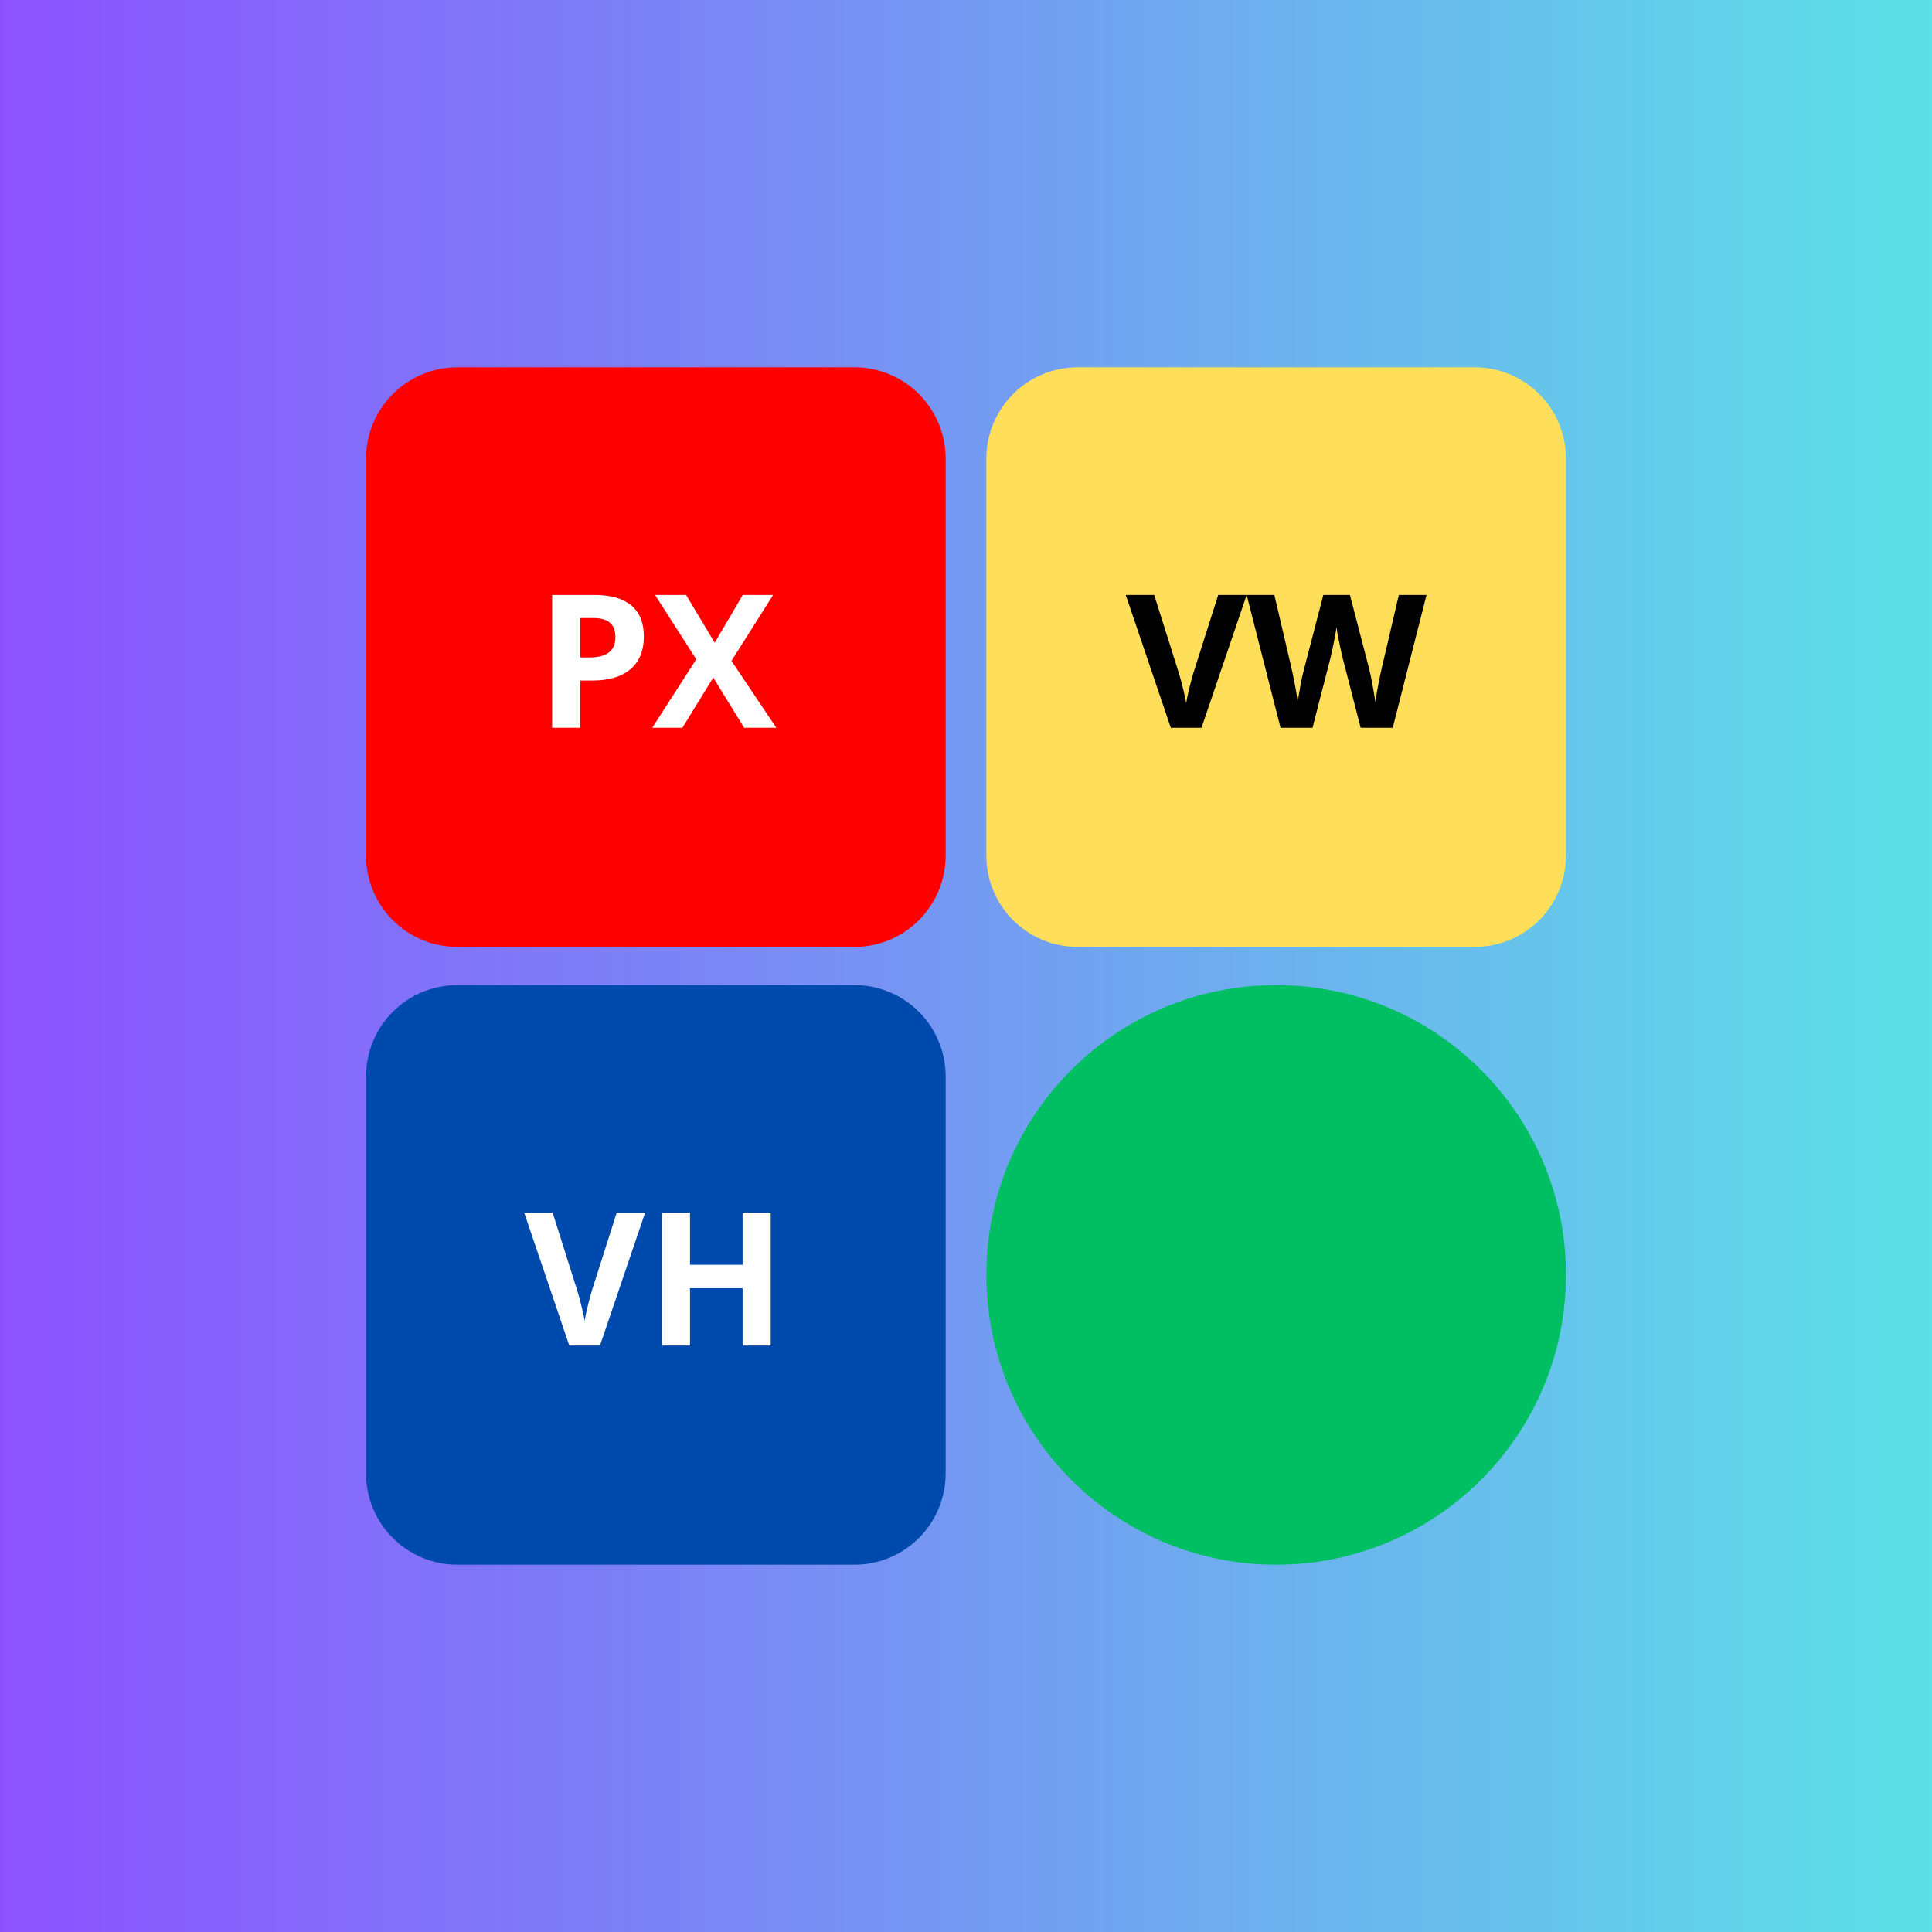
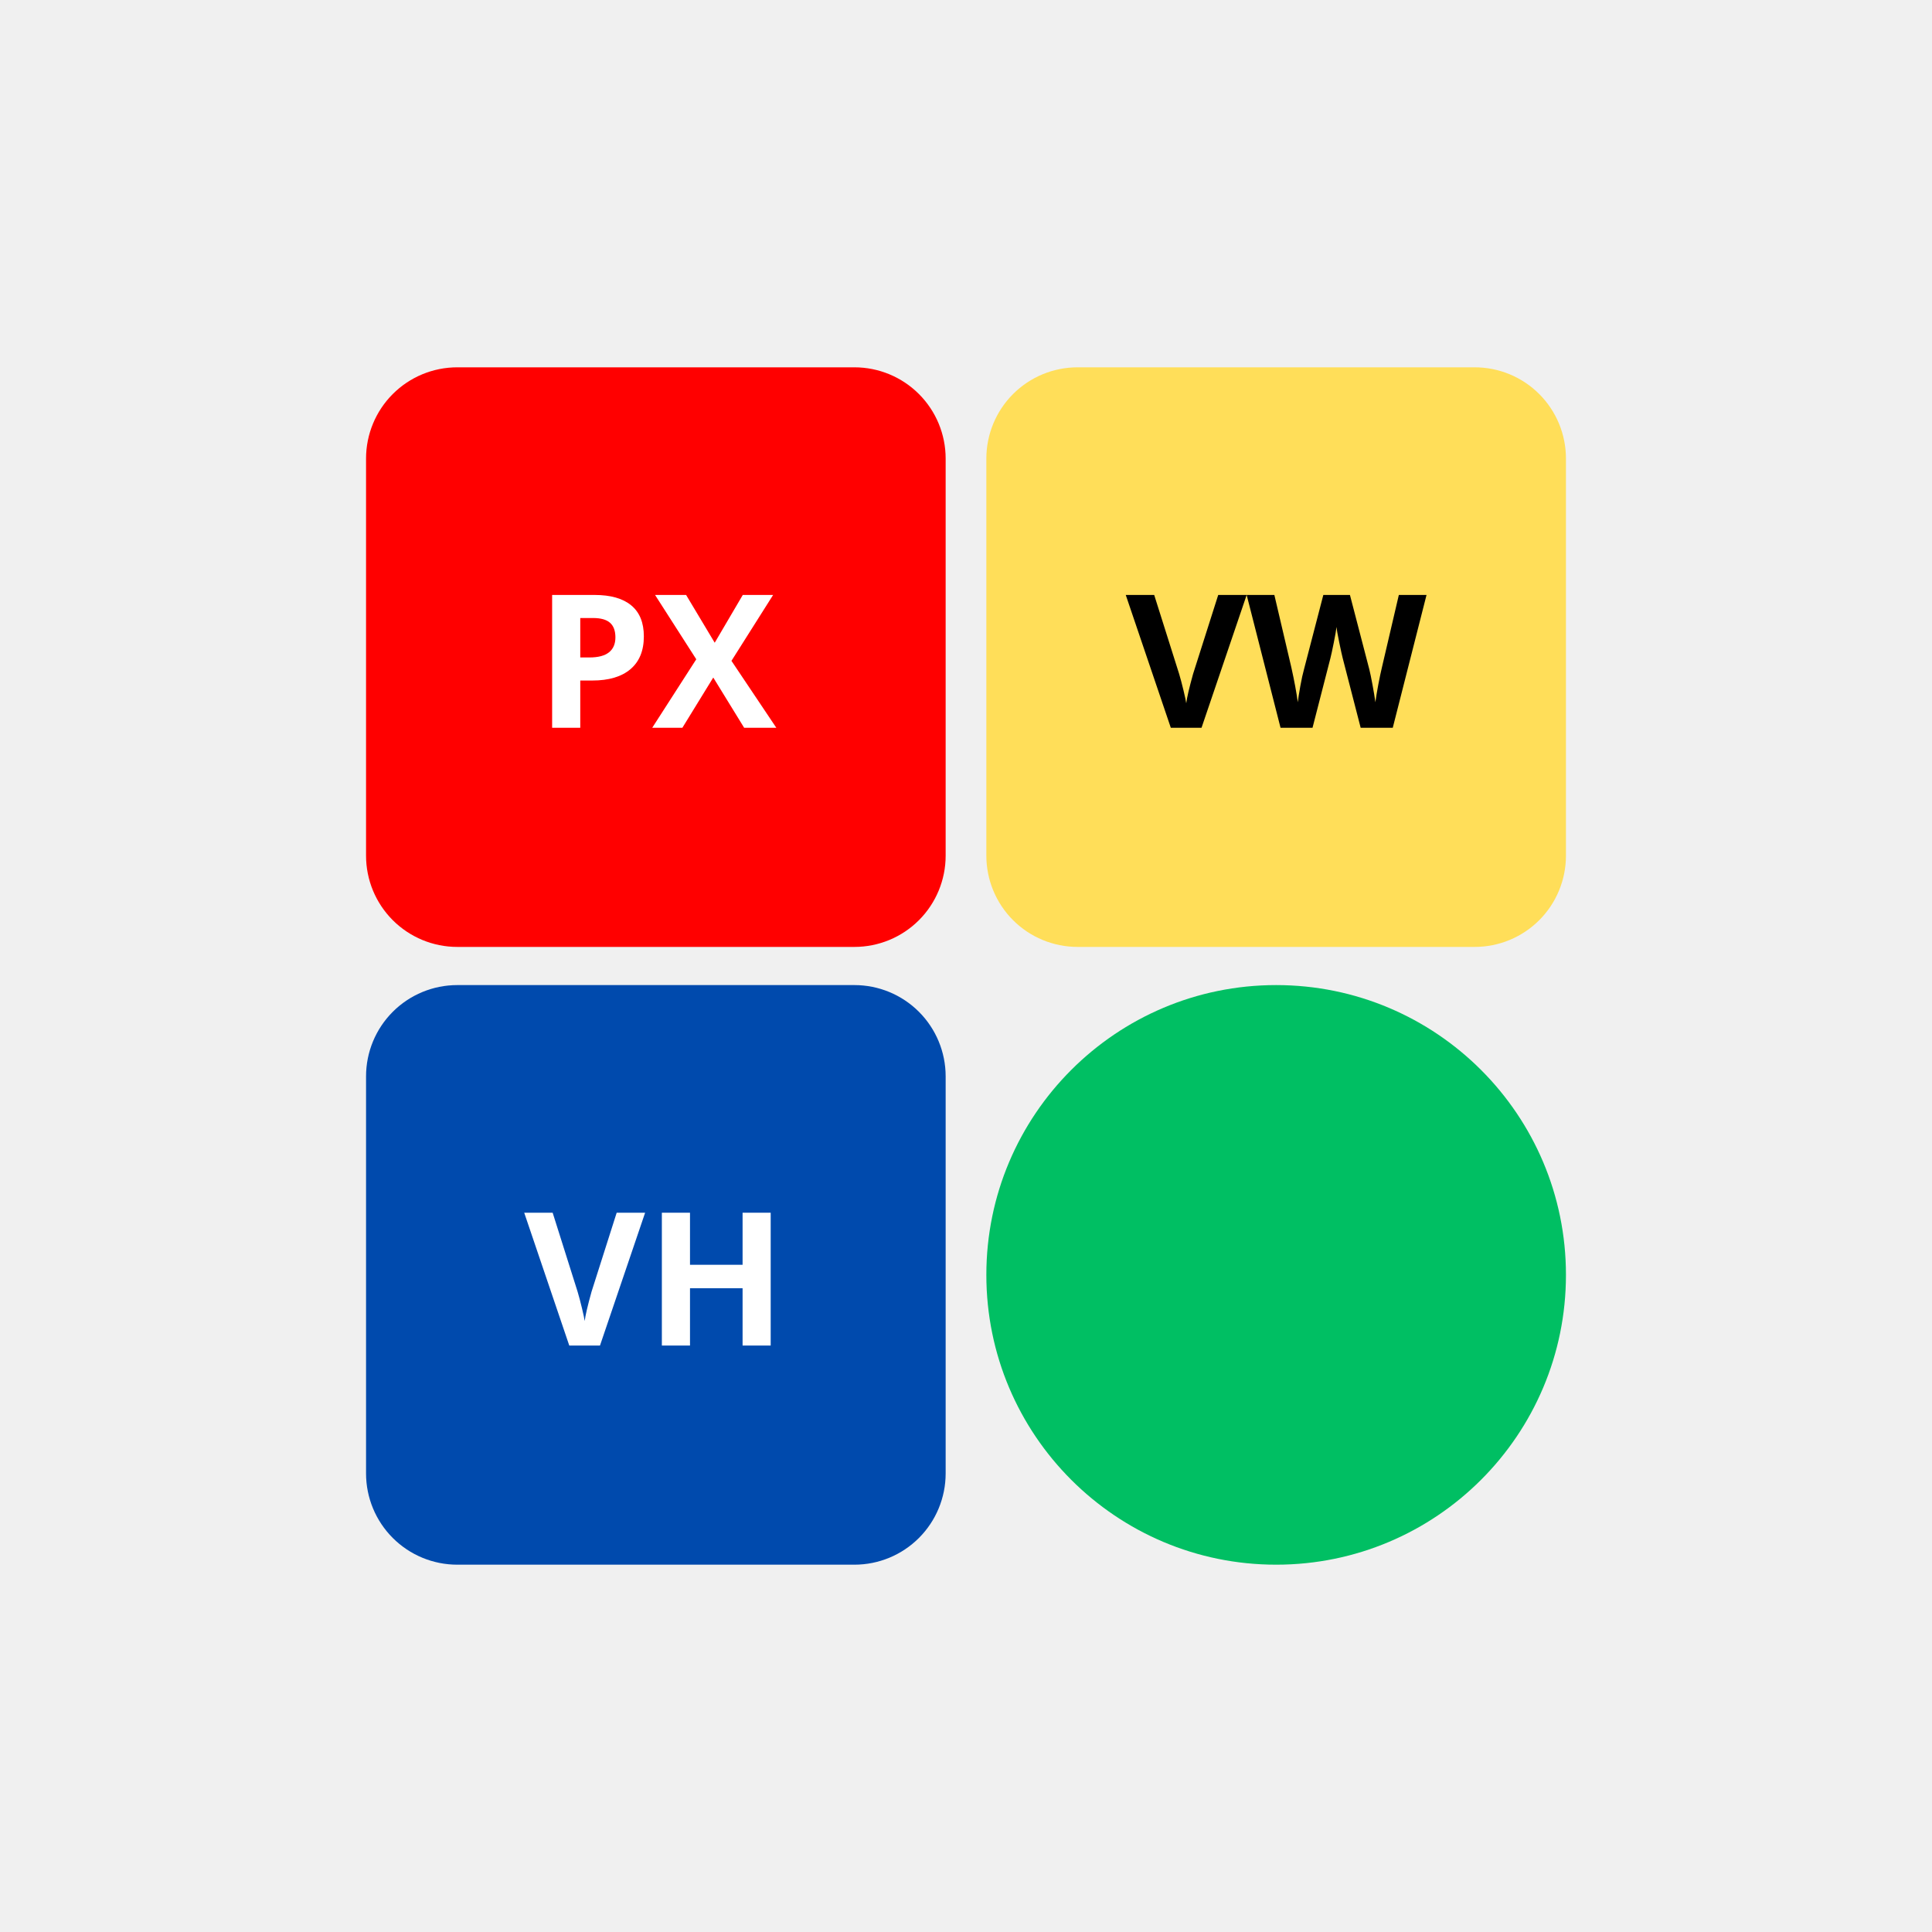
<svg xmlns="http://www.w3.org/2000/svg" width="1080" zoomAndPan="magnify" viewBox="0 0 810 810" height="1080" preserveAspectRatio="xMidYMid meet" version="1.0">
  <defs>
    <g />
-     <linearGradient x1="0" gradientTransform="matrix(0.75, 0, 0, 0.75, 0.0000035, 0.00002)" y1="540" x2="1080" gradientUnits="userSpaceOnUse" y2="540" id="07734ba322">
-       <stop stop-opacity="1" stop-color="rgb(54.9%, 32.199%, 100%)" offset="0" />
-       <stop stop-opacity="1" stop-color="rgb(54.826%, 32.417%, 99.96%)" offset="0.004" />
-       <stop stop-opacity="1" stop-color="rgb(54.753%, 32.637%, 99.922%)" offset="0.008" />
-       <stop stop-opacity="1" stop-color="rgb(54.678%, 32.855%, 99.884%)" offset="0.012" />
-       <stop stop-opacity="1" stop-color="rgb(54.605%, 33.075%, 99.846%)" offset="0.016" />
-       <stop stop-opacity="1" stop-color="rgb(54.532%, 33.293%, 99.808%)" offset="0.02" />
-       <stop stop-opacity="1" stop-color="rgb(54.459%, 33.511%, 99.77%)" offset="0.023" />
-       <stop stop-opacity="1" stop-color="rgb(54.385%, 33.73%, 99.731%)" offset="0.027" />
-       <stop stop-opacity="1" stop-color="rgb(54.312%, 33.949%, 99.693%)" offset="0.031" />
-       <stop stop-opacity="1" stop-color="rgb(54.237%, 34.167%, 99.655%)" offset="0.035" />
-       <stop stop-opacity="1" stop-color="rgb(54.164%, 34.387%, 99.617%)" offset="0.039" />
-       <stop stop-opacity="1" stop-color="rgb(54.091%, 34.605%, 99.577%)" offset="0.043" />
-       <stop stop-opacity="1" stop-color="rgb(54.018%, 34.824%, 99.539%)" offset="0.047" />
-       <stop stop-opacity="1" stop-color="rgb(53.944%, 35.042%, 99.501%)" offset="0.051" />
-       <stop stop-opacity="1" stop-color="rgb(53.871%, 35.262%, 99.463%)" offset="0.055" />
-       <stop stop-opacity="1" stop-color="rgb(53.798%, 35.48%, 99.425%)" offset="0.059" />
-       <stop stop-opacity="1" stop-color="rgb(53.725%, 35.699%, 99.387%)" offset="0.062" />
-       <stop stop-opacity="1" stop-color="rgb(53.65%, 35.918%, 99.348%)" offset="0.066" />
-       <stop stop-opacity="1" stop-color="rgb(53.577%, 36.137%, 99.31%)" offset="0.07" />
-       <stop stop-opacity="1" stop-color="rgb(53.503%, 36.356%, 99.272%)" offset="0.074" />
-       <stop stop-opacity="1" stop-color="rgb(53.43%, 36.574%, 99.234%)" offset="0.078" />
-       <stop stop-opacity="1" stop-color="rgb(53.357%, 36.792%, 99.196%)" offset="0.082" />
-       <stop stop-opacity="1" stop-color="rgb(53.284%, 37.012%, 99.158%)" offset="0.086" />
-       <stop stop-opacity="1" stop-color="rgb(53.21%, 37.23%, 99.118%)" offset="0.09" />
-       <stop stop-opacity="1" stop-color="rgb(53.137%, 37.45%, 99.08%)" offset="0.094" />
-       <stop stop-opacity="1" stop-color="rgb(53.062%, 37.668%, 99.042%)" offset="0.098" />
-       <stop stop-opacity="1" stop-color="rgb(52.989%, 37.886%, 99.004%)" offset="0.102" />
-       <stop stop-opacity="1" stop-color="rgb(52.916%, 38.104%, 98.965%)" offset="0.105" />
-       <stop stop-opacity="1" stop-color="rgb(52.843%, 38.324%, 98.927%)" offset="0.109" />
-       <stop stop-opacity="1" stop-color="rgb(52.769%, 38.542%, 98.889%)" offset="0.113" />
-       <stop stop-opacity="1" stop-color="rgb(52.696%, 38.762%, 98.851%)" offset="0.117" />
-       <stop stop-opacity="1" stop-color="rgb(52.623%, 38.98%, 98.813%)" offset="0.121" />
-       <stop stop-opacity="1" stop-color="rgb(52.55%, 39.2%, 98.775%)" offset="0.125" />
-       <stop stop-opacity="1" stop-color="rgb(52.475%, 39.418%, 98.737%)" offset="0.129" />
-       <stop stop-opacity="1" stop-color="rgb(52.402%, 39.636%, 98.698%)" offset="0.133" />
-       <stop stop-opacity="1" stop-color="rgb(52.328%, 39.854%, 98.659%)" offset="0.137" />
-       <stop stop-opacity="1" stop-color="rgb(52.255%, 40.074%, 98.621%)" offset="0.141" />
-       <stop stop-opacity="1" stop-color="rgb(52.182%, 40.292%, 98.582%)" offset="0.145" />
-       <stop stop-opacity="1" stop-color="rgb(52.109%, 40.512%, 98.544%)" offset="0.148" />
-       <stop stop-opacity="1" stop-color="rgb(52.036%, 40.73%, 98.506%)" offset="0.152" />
-       <stop stop-opacity="1" stop-color="rgb(51.962%, 40.948%, 98.468%)" offset="0.156" />
-       <stop stop-opacity="1" stop-color="rgb(51.888%, 41.167%, 98.43%)" offset="0.16" />
-       <stop stop-opacity="1" stop-color="rgb(51.814%, 41.386%, 98.392%)" offset="0.164" />
-       <stop stop-opacity="1" stop-color="rgb(51.741%, 41.605%, 98.354%)" offset="0.168" />
-       <stop stop-opacity="1" stop-color="rgb(51.668%, 41.824%, 98.315%)" offset="0.172" />
-       <stop stop-opacity="1" stop-color="rgb(51.595%, 42.043%, 98.276%)" offset="0.176" />
-       <stop stop-opacity="1" stop-color="rgb(51.521%, 42.262%, 98.238%)" offset="0.18" />
-       <stop stop-opacity="1" stop-color="rgb(51.448%, 42.48%, 98.199%)" offset="0.184" />
-       <stop stop-opacity="1" stop-color="rgb(51.375%, 42.699%, 98.161%)" offset="0.188" />
-       <stop stop-opacity="1" stop-color="rgb(51.3%, 42.917%, 98.123%)" offset="0.191" />
-       <stop stop-opacity="1" stop-color="rgb(51.227%, 43.137%, 98.085%)" offset="0.195" />
-       <stop stop-opacity="1" stop-color="rgb(51.154%, 43.355%, 98.047%)" offset="0.199" />
-       <stop stop-opacity="1" stop-color="rgb(51.08%, 43.575%, 98.009%)" offset="0.203" />
-       <stop stop-opacity="1" stop-color="rgb(51.007%, 43.793%, 97.971%)" offset="0.207" />
-       <stop stop-opacity="1" stop-color="rgb(50.934%, 44.012%, 97.932%)" offset="0.211" />
-       <stop stop-opacity="1" stop-color="rgb(50.861%, 44.231%, 97.894%)" offset="0.215" />
-       <stop stop-opacity="1" stop-color="rgb(50.787%, 44.449%, 97.856%)" offset="0.219" />
-       <stop stop-opacity="1" stop-color="rgb(50.713%, 44.667%, 97.816%)" offset="0.223" />
-       <stop stop-opacity="1" stop-color="rgb(50.639%, 44.887%, 97.778%)" offset="0.227" />
-       <stop stop-opacity="1" stop-color="rgb(50.566%, 45.105%, 97.74%)" offset="0.23" />
-       <stop stop-opacity="1" stop-color="rgb(50.493%, 45.325%, 97.702%)" offset="0.234" />
-       <stop stop-opacity="1" stop-color="rgb(50.42%, 45.543%, 97.664%)" offset="0.238" />
-       <stop stop-opacity="1" stop-color="rgb(50.346%, 45.761%, 97.626%)" offset="0.242" />
-       <stop stop-opacity="1" stop-color="rgb(50.273%, 45.979%, 97.588%)" offset="0.246" />
-       <stop stop-opacity="1" stop-color="rgb(50.2%, 46.199%, 97.549%)" offset="0.25" />
-       <stop stop-opacity="1" stop-color="rgb(50.125%, 46.417%, 97.511%)" offset="0.254" />
-       <stop stop-opacity="1" stop-color="rgb(50.052%, 46.637%, 97.473%)" offset="0.258" />
-       <stop stop-opacity="1" stop-color="rgb(49.979%, 46.855%, 97.435%)" offset="0.262" />
-       <stop stop-opacity="1" stop-color="rgb(49.905%, 47.075%, 97.397%)" offset="0.266" />
-       <stop stop-opacity="1" stop-color="rgb(49.832%, 47.293%, 97.357%)" offset="0.27" />
-       <stop stop-opacity="1" stop-color="rgb(49.759%, 47.511%, 97.319%)" offset="0.273" />
-       <stop stop-opacity="1" stop-color="rgb(49.686%, 47.729%, 97.281%)" offset="0.277" />
-       <stop stop-opacity="1" stop-color="rgb(49.612%, 47.949%, 97.243%)" offset="0.281" />
-       <stop stop-opacity="1" stop-color="rgb(49.538%, 48.167%, 97.205%)" offset="0.285" />
-       <stop stop-opacity="1" stop-color="rgb(49.464%, 48.387%, 97.166%)" offset="0.289" />
-       <stop stop-opacity="1" stop-color="rgb(49.391%, 48.605%, 97.128%)" offset="0.293" />
-       <stop stop-opacity="1" stop-color="rgb(49.318%, 48.824%, 97.09%)" offset="0.297" />
-       <stop stop-opacity="1" stop-color="rgb(49.245%, 49.042%, 97.052%)" offset="0.301" />
-       <stop stop-opacity="1" stop-color="rgb(49.171%, 49.261%, 97.014%)" offset="0.305" />
-       <stop stop-opacity="1" stop-color="rgb(49.098%, 49.48%, 96.974%)" offset="0.309" />
-       <stop stop-opacity="1" stop-color="rgb(49.025%, 49.699%, 96.936%)" offset="0.312" />
-       <stop stop-opacity="1" stop-color="rgb(48.95%, 49.918%, 96.898%)" offset="0.316" />
-       <stop stop-opacity="1" stop-color="rgb(48.877%, 50.137%, 96.86%)" offset="0.32" />
-       <stop stop-opacity="1" stop-color="rgb(48.804%, 50.356%, 96.822%)" offset="0.324" />
-       <stop stop-opacity="1" stop-color="rgb(48.73%, 50.574%, 96.783%)" offset="0.328" />
-       <stop stop-opacity="1" stop-color="rgb(48.657%, 50.792%, 96.745%)" offset="0.332" />
-       <stop stop-opacity="1" stop-color="rgb(48.584%, 51.012%, 96.707%)" offset="0.336" />
-       <stop stop-opacity="1" stop-color="rgb(48.511%, 51.23%, 96.669%)" offset="0.34" />
-       <stop stop-opacity="1" stop-color="rgb(48.438%, 51.45%, 96.631%)" offset="0.344" />
-       <stop stop-opacity="1" stop-color="rgb(48.363%, 51.668%, 96.593%)" offset="0.348" />
-       <stop stop-opacity="1" stop-color="rgb(48.289%, 51.886%, 96.555%)" offset="0.352" />
-       <stop stop-opacity="1" stop-color="rgb(48.216%, 52.104%, 96.515%)" offset="0.355" />
-       <stop stop-opacity="1" stop-color="rgb(48.143%, 52.324%, 96.477%)" offset="0.359" />
-       <stop stop-opacity="1" stop-color="rgb(48.07%, 52.542%, 96.439%)" offset="0.363" />
-       <stop stop-opacity="1" stop-color="rgb(47.997%, 52.762%, 96.4%)" offset="0.367" />
-       <stop stop-opacity="1" stop-color="rgb(47.922%, 52.98%, 96.362%)" offset="0.371" />
-       <stop stop-opacity="1" stop-color="rgb(47.849%, 53.2%, 96.324%)" offset="0.375" />
-       <stop stop-opacity="1" stop-color="rgb(47.775%, 53.418%, 96.286%)" offset="0.379" />
-       <stop stop-opacity="1" stop-color="rgb(47.702%, 53.636%, 96.248%)" offset="0.383" />
-       <stop stop-opacity="1" stop-color="rgb(47.629%, 53.854%, 96.21%)" offset="0.387" />
-       <stop stop-opacity="1" stop-color="rgb(47.556%, 54.074%, 96.172%)" offset="0.391" />
-       <stop stop-opacity="1" stop-color="rgb(47.482%, 54.292%, 96.133%)" offset="0.395" />
-       <stop stop-opacity="1" stop-color="rgb(47.409%, 54.512%, 96.095%)" offset="0.398" />
-       <stop stop-opacity="1" stop-color="rgb(47.334%, 54.73%, 96.056%)" offset="0.402" />
-       <stop stop-opacity="1" stop-color="rgb(47.261%, 54.95%, 96.017%)" offset="0.406" />
-       <stop stop-opacity="1" stop-color="rgb(47.188%, 55.168%, 95.979%)" offset="0.41" />
-       <stop stop-opacity="1" stop-color="rgb(47.115%, 55.386%, 95.941%)" offset="0.414" />
-       <stop stop-opacity="1" stop-color="rgb(47.041%, 55.605%, 95.903%)" offset="0.418" />
-       <stop stop-opacity="1" stop-color="rgb(46.968%, 55.824%, 95.865%)" offset="0.422" />
-       <stop stop-opacity="1" stop-color="rgb(46.895%, 56.042%, 95.827%)" offset="0.426" />
-       <stop stop-opacity="1" stop-color="rgb(46.822%, 56.262%, 95.789%)" offset="0.43" />
-       <stop stop-opacity="1" stop-color="rgb(46.747%, 56.48%, 95.75%)" offset="0.434" />
-       <stop stop-opacity="1" stop-color="rgb(46.674%, 56.699%, 95.712%)" offset="0.438" />
-       <stop stop-opacity="1" stop-color="rgb(46.6%, 56.917%, 95.673%)" offset="0.441" />
-       <stop stop-opacity="1" stop-color="rgb(46.527%, 57.137%, 95.634%)" offset="0.445" />
-       <stop stop-opacity="1" stop-color="rgb(46.454%, 57.355%, 95.596%)" offset="0.449" />
-       <stop stop-opacity="1" stop-color="rgb(46.381%, 57.574%, 95.558%)" offset="0.453" />
-       <stop stop-opacity="1" stop-color="rgb(46.307%, 57.793%, 95.52%)" offset="0.457" />
-       <stop stop-opacity="1" stop-color="rgb(46.234%, 58.012%, 95.482%)" offset="0.461" />
-       <stop stop-opacity="1" stop-color="rgb(46.159%, 58.231%, 95.444%)" offset="0.465" />
-       <stop stop-opacity="1" stop-color="rgb(46.086%, 58.449%, 95.406%)" offset="0.469" />
-       <stop stop-opacity="1" stop-color="rgb(46.013%, 58.667%, 95.367%)" offset="0.473" />
-       <stop stop-opacity="1" stop-color="rgb(45.94%, 58.887%, 95.329%)" offset="0.477" />
-       <stop stop-opacity="1" stop-color="rgb(45.866%, 59.105%, 95.291%)" offset="0.48" />
-       <stop stop-opacity="1" stop-color="rgb(45.793%, 59.325%, 95.253%)" offset="0.484" />
-       <stop stop-opacity="1" stop-color="rgb(45.72%, 59.543%, 95.213%)" offset="0.488" />
-       <stop stop-opacity="1" stop-color="rgb(45.647%, 59.761%, 95.175%)" offset="0.492" />
-       <stop stop-opacity="1" stop-color="rgb(45.572%, 59.979%, 95.137%)" offset="0.496" />
-       <stop stop-opacity="1" stop-color="rgb(45.499%, 60.199%, 95.099%)" offset="0.5" />
-       <stop stop-opacity="1" stop-color="rgb(45.425%, 60.417%, 95.061%)" offset="0.504" />
-       <stop stop-opacity="1" stop-color="rgb(45.352%, 60.637%, 95.023%)" offset="0.508" />
-       <stop stop-opacity="1" stop-color="rgb(45.279%, 60.855%, 94.984%)" offset="0.512" />
-       <stop stop-opacity="1" stop-color="rgb(45.206%, 61.075%, 94.946%)" offset="0.516" />
-       <stop stop-opacity="1" stop-color="rgb(45.132%, 61.293%, 94.908%)" offset="0.52" />
-       <stop stop-opacity="1" stop-color="rgb(45.059%, 61.511%, 94.87%)" offset="0.523" />
-       <stop stop-opacity="1" stop-color="rgb(44.984%, 61.729%, 94.832%)" offset="0.527" />
-       <stop stop-opacity="1" stop-color="rgb(44.911%, 61.949%, 94.794%)" offset="0.531" />
-       <stop stop-opacity="1" stop-color="rgb(44.838%, 62.167%, 94.754%)" offset="0.535" />
-       <stop stop-opacity="1" stop-color="rgb(44.765%, 62.387%, 94.716%)" offset="0.539" />
-       <stop stop-opacity="1" stop-color="rgb(44.691%, 62.605%, 94.678%)" offset="0.543" />
-       <stop stop-opacity="1" stop-color="rgb(44.618%, 62.823%, 94.64%)" offset="0.547" />
-       <stop stop-opacity="1" stop-color="rgb(44.545%, 63.042%, 94.601%)" offset="0.551" />
-       <stop stop-opacity="1" stop-color="rgb(44.472%, 63.261%, 94.563%)" offset="0.555" />
-       <stop stop-opacity="1" stop-color="rgb(44.397%, 63.48%, 94.525%)" offset="0.559" />
-       <stop stop-opacity="1" stop-color="rgb(44.324%, 63.699%, 94.487%)" offset="0.562" />
-       <stop stop-opacity="1" stop-color="rgb(44.25%, 63.918%, 94.449%)" offset="0.566" />
-       <stop stop-opacity="1" stop-color="rgb(44.177%, 64.137%, 94.411%)" offset="0.57" />
-       <stop stop-opacity="1" stop-color="rgb(44.104%, 64.355%, 94.371%)" offset="0.574" />
-       <stop stop-opacity="1" stop-color="rgb(44.031%, 64.574%, 94.333%)" offset="0.578" />
-       <stop stop-opacity="1" stop-color="rgb(43.958%, 64.792%, 94.295%)" offset="0.582" />
-       <stop stop-opacity="1" stop-color="rgb(43.884%, 65.012%, 94.257%)" offset="0.586" />
-       <stop stop-opacity="1" stop-color="rgb(43.81%, 65.23%, 94.218%)" offset="0.59" />
-       <stop stop-opacity="1" stop-color="rgb(43.736%, 65.45%, 94.18%)" offset="0.594" />
-       <stop stop-opacity="1" stop-color="rgb(43.663%, 65.668%, 94.142%)" offset="0.598" />
-       <stop stop-opacity="1" stop-color="rgb(43.59%, 65.887%, 94.104%)" offset="0.602" />
-       <stop stop-opacity="1" stop-color="rgb(43.517%, 66.106%, 94.066%)" offset="0.605" />
-       <stop stop-opacity="1" stop-color="rgb(43.443%, 66.324%, 94.028%)" offset="0.609" />
-       <stop stop-opacity="1" stop-color="rgb(43.37%, 66.542%, 93.99%)" offset="0.613" />
-       <stop stop-opacity="1" stop-color="rgb(43.297%, 66.762%, 93.951%)" offset="0.617" />
-       <stop stop-opacity="1" stop-color="rgb(43.222%, 66.98%, 93.912%)" offset="0.621" />
-       <stop stop-opacity="1" stop-color="rgb(43.149%, 67.2%, 93.874%)" offset="0.625" />
-       <stop stop-opacity="1" stop-color="rgb(43.076%, 67.418%, 93.835%)" offset="0.629" />
-       <stop stop-opacity="1" stop-color="rgb(43.002%, 67.636%, 93.797%)" offset="0.633" />
-       <stop stop-opacity="1" stop-color="rgb(42.929%, 67.854%, 93.759%)" offset="0.637" />
-       <stop stop-opacity="1" stop-color="rgb(42.856%, 68.074%, 93.721%)" offset="0.641" />
-       <stop stop-opacity="1" stop-color="rgb(42.783%, 68.292%, 93.683%)" offset="0.645" />
-       <stop stop-opacity="1" stop-color="rgb(42.709%, 68.512%, 93.645%)" offset="0.648" />
-       <stop stop-opacity="1" stop-color="rgb(42.635%, 68.73%, 93.607%)" offset="0.652" />
-       <stop stop-opacity="1" stop-color="rgb(42.561%, 68.95%, 93.568%)" offset="0.656" />
-       <stop stop-opacity="1" stop-color="rgb(42.488%, 69.168%, 93.53%)" offset="0.66" />
-       <stop stop-opacity="1" stop-color="rgb(42.415%, 69.386%, 93.492%)" offset="0.664" />
-       <stop stop-opacity="1" stop-color="rgb(42.342%, 69.604%, 93.452%)" offset="0.668" />
-       <stop stop-opacity="1" stop-color="rgb(42.268%, 69.824%, 93.414%)" offset="0.672" />
-       <stop stop-opacity="1" stop-color="rgb(42.194%, 70.042%, 93.376%)" offset="0.676" />
-       <stop stop-opacity="1" stop-color="rgb(42.12%, 70.262%, 93.338%)" offset="0.68" />
-       <stop stop-opacity="1" stop-color="rgb(42.047%, 70.48%, 93.3%)" offset="0.684" />
-       <stop stop-opacity="1" stop-color="rgb(41.974%, 70.699%, 93.262%)" offset="0.688" />
-       <stop stop-opacity="1" stop-color="rgb(41.901%, 70.917%, 93.224%)" offset="0.691" />
-       <stop stop-opacity="1" stop-color="rgb(41.827%, 71.136%, 93.185%)" offset="0.695" />
-       <stop stop-opacity="1" stop-color="rgb(41.754%, 71.355%, 93.147%)" offset="0.699" />
-       <stop stop-opacity="1" stop-color="rgb(41.681%, 71.574%, 93.109%)" offset="0.703" />
-       <stop stop-opacity="1" stop-color="rgb(41.606%, 71.793%, 93.069%)" offset="0.707" />
-       <stop stop-opacity="1" stop-color="rgb(41.533%, 72.012%, 93.031%)" offset="0.711" />
-       <stop stop-opacity="1" stop-color="rgb(41.46%, 72.231%, 92.993%)" offset="0.715" />
-       <stop stop-opacity="1" stop-color="rgb(41.386%, 72.449%, 92.955%)" offset="0.719" />
-       <stop stop-opacity="1" stop-color="rgb(41.313%, 72.667%, 92.917%)" offset="0.723" />
-       <stop stop-opacity="1" stop-color="rgb(41.24%, 72.887%, 92.879%)" offset="0.727" />
-       <stop stop-opacity="1" stop-color="rgb(41.167%, 73.105%, 92.841%)" offset="0.73" />
-       <stop stop-opacity="1" stop-color="rgb(41.093%, 73.325%, 92.802%)" offset="0.734" />
-       <stop stop-opacity="1" stop-color="rgb(41.019%, 73.543%, 92.764%)" offset="0.738" />
-       <stop stop-opacity="1" stop-color="rgb(40.945%, 73.761%, 92.726%)" offset="0.742" />
-       <stop stop-opacity="1" stop-color="rgb(40.872%, 73.979%, 92.688%)" offset="0.746" />
-       <stop stop-opacity="1" stop-color="rgb(40.799%, 74.199%, 92.65%)" offset="0.75" />
-       <stop stop-opacity="1" stop-color="rgb(40.726%, 74.417%, 92.61%)" offset="0.754" />
-       <stop stop-opacity="1" stop-color="rgb(40.652%, 74.637%, 92.572%)" offset="0.758" />
-       <stop stop-opacity="1" stop-color="rgb(40.579%, 74.855%, 92.534%)" offset="0.762" />
-       <stop stop-opacity="1" stop-color="rgb(40.506%, 75.075%, 92.496%)" offset="0.766" />
-       <stop stop-opacity="1" stop-color="rgb(40.431%, 75.293%, 92.458%)" offset="0.77" />
-       <stop stop-opacity="1" stop-color="rgb(40.358%, 75.511%, 92.419%)" offset="0.773" />
-       <stop stop-opacity="1" stop-color="rgb(40.285%, 75.729%, 92.381%)" offset="0.777" />
-       <stop stop-opacity="1" stop-color="rgb(40.211%, 75.949%, 92.343%)" offset="0.781" />
-       <stop stop-opacity="1" stop-color="rgb(40.138%, 76.167%, 92.305%)" offset="0.785" />
-       <stop stop-opacity="1" stop-color="rgb(40.065%, 76.387%, 92.267%)" offset="0.789" />
-       <stop stop-opacity="1" stop-color="rgb(39.992%, 76.605%, 92.229%)" offset="0.793" />
-       <stop stop-opacity="1" stop-color="rgb(39.919%, 76.825%, 92.191%)" offset="0.797" />
-       <stop stop-opacity="1" stop-color="rgb(39.844%, 77.043%, 92.151%)" offset="0.801" />
-       <stop stop-opacity="1" stop-color="rgb(39.771%, 77.261%, 92.113%)" offset="0.805" />
-       <stop stop-opacity="1" stop-color="rgb(39.697%, 77.48%, 92.075%)" offset="0.809" />
-       <stop stop-opacity="1" stop-color="rgb(39.624%, 77.699%, 92.036%)" offset="0.812" />
-       <stop stop-opacity="1" stop-color="rgb(39.551%, 77.917%, 91.998%)" offset="0.816" />
-       <stop stop-opacity="1" stop-color="rgb(39.478%, 78.137%, 91.96%)" offset="0.82" />
-       <stop stop-opacity="1" stop-color="rgb(39.404%, 78.355%, 91.922%)" offset="0.824" />
-       <stop stop-opacity="1" stop-color="rgb(39.331%, 78.574%, 91.884%)" offset="0.828" />
-       <stop stop-opacity="1" stop-color="rgb(39.256%, 78.792%, 91.846%)" offset="0.832" />
-       <stop stop-opacity="1" stop-color="rgb(39.183%, 79.012%, 91.808%)" offset="0.836" />
-       <stop stop-opacity="1" stop-color="rgb(39.11%, 79.23%, 91.768%)" offset="0.84" />
-       <stop stop-opacity="1" stop-color="rgb(39.037%, 79.449%, 91.73%)" offset="0.844" />
-       <stop stop-opacity="1" stop-color="rgb(38.963%, 79.668%, 91.692%)" offset="0.848" />
-       <stop stop-opacity="1" stop-color="rgb(38.89%, 79.887%, 91.653%)" offset="0.852" />
-       <stop stop-opacity="1" stop-color="rgb(38.817%, 80.106%, 91.615%)" offset="0.855" />
-       <stop stop-opacity="1" stop-color="rgb(38.744%, 80.324%, 91.577%)" offset="0.859" />
-       <stop stop-opacity="1" stop-color="rgb(38.669%, 80.542%, 91.539%)" offset="0.863" />
-       <stop stop-opacity="1" stop-color="rgb(38.596%, 80.762%, 91.501%)" offset="0.867" />
-       <stop stop-opacity="1" stop-color="rgb(38.522%, 80.98%, 91.463%)" offset="0.871" />
-       <stop stop-opacity="1" stop-color="rgb(38.449%, 81.2%, 91.425%)" offset="0.875" />
-       <stop stop-opacity="1" stop-color="rgb(38.376%, 81.418%, 91.386%)" offset="0.879" />
-       <stop stop-opacity="1" stop-color="rgb(38.303%, 81.636%, 91.348%)" offset="0.883" />
-       <stop stop-opacity="1" stop-color="rgb(38.229%, 81.854%, 91.309%)" offset="0.887" />
-       <stop stop-opacity="1" stop-color="rgb(38.156%, 82.074%, 91.27%)" offset="0.891" />
-       <stop stop-opacity="1" stop-color="rgb(38.081%, 82.292%, 91.232%)" offset="0.895" />
-       <stop stop-opacity="1" stop-color="rgb(38.008%, 82.512%, 91.194%)" offset="0.898" />
-       <stop stop-opacity="1" stop-color="rgb(37.935%, 82.73%, 91.156%)" offset="0.902" />
-       <stop stop-opacity="1" stop-color="rgb(37.862%, 82.95%, 91.118%)" offset="0.906" />
-       <stop stop-opacity="1" stop-color="rgb(37.788%, 83.168%, 91.08%)" offset="0.91" />
-       <stop stop-opacity="1" stop-color="rgb(37.715%, 83.386%, 91.042%)" offset="0.914" />
-       <stop stop-opacity="1" stop-color="rgb(37.642%, 83.604%, 91.003%)" offset="0.918" />
-       <stop stop-opacity="1" stop-color="rgb(37.569%, 83.824%, 90.965%)" offset="0.922" />
-       <stop stop-opacity="1" stop-color="rgb(37.494%, 84.042%, 90.927%)" offset="0.926" />
-       <stop stop-opacity="1" stop-color="rgb(37.421%, 84.262%, 90.889%)" offset="0.93" />
-       <stop stop-opacity="1" stop-color="rgb(37.347%, 84.48%, 90.849%)" offset="0.934" />
-       <stop stop-opacity="1" stop-color="rgb(37.274%, 84.698%, 90.811%)" offset="0.938" />
-       <stop stop-opacity="1" stop-color="rgb(37.201%, 84.917%, 90.773%)" offset="0.941" />
-       <stop stop-opacity="1" stop-color="rgb(37.128%, 85.136%, 90.735%)" offset="0.945" />
-       <stop stop-opacity="1" stop-color="rgb(37.054%, 85.355%, 90.697%)" offset="0.949" />
-       <stop stop-opacity="1" stop-color="rgb(36.981%, 85.574%, 90.659%)" offset="0.953" />
-       <stop stop-opacity="1" stop-color="rgb(36.906%, 85.793%, 90.62%)" offset="0.957" />
-       <stop stop-opacity="1" stop-color="rgb(36.833%, 86.012%, 90.582%)" offset="0.961" />
-       <stop stop-opacity="1" stop-color="rgb(36.76%, 86.23%, 90.544%)" offset="0.965" />
-       <stop stop-opacity="1" stop-color="rgb(36.687%, 86.449%, 90.506%)" offset="0.969" />
-       <stop stop-opacity="1" stop-color="rgb(36.613%, 86.667%, 90.468%)" offset="0.973" />
-       <stop stop-opacity="1" stop-color="rgb(36.54%, 86.887%, 90.43%)" offset="0.977" />
-       <stop stop-opacity="1" stop-color="rgb(36.467%, 87.105%, 90.39%)" offset="0.98" />
-       <stop stop-opacity="1" stop-color="rgb(36.394%, 87.325%, 90.352%)" offset="0.984" />
-       <stop stop-opacity="1" stop-color="rgb(36.319%, 87.543%, 90.314%)" offset="0.988" />
-       <stop stop-opacity="1" stop-color="rgb(36.246%, 87.762%, 90.276%)" offset="0.992" />
-       <stop stop-opacity="1" stop-color="rgb(36.172%, 87.981%, 90.237%)" offset="0.996" />
-       <stop stop-opacity="1" stop-color="rgb(36.099%, 88.199%, 90.199%)" offset="1" />
-     </linearGradient>
-     <clipPath id="c374260823">
+     <clipPath id="43433afbea">
      <path d="M 153.469 154 L 396.469 154 L 396.469 397 L 153.469 397 Z M 153.469 154 " clip-rule="nonzero" />
    </clipPath>
-     <clipPath id="03ae4ff222">
+     <clipPath id="5f06dbb2fb">
      <path d="M 191.719 154 L 358.219 154 C 368.363 154 378.094 158.027 385.266 165.203 C 392.438 172.375 396.469 182.105 396.469 192.25 L 396.469 358.75 C 396.469 368.895 392.438 378.621 385.266 385.797 C 378.094 392.969 368.363 397 358.219 397 L 191.719 397 C 181.574 397 171.844 392.969 164.672 385.797 C 157.5 378.621 153.469 368.895 153.469 358.75 L 153.469 192.25 C 153.469 182.105 157.5 172.375 164.672 165.203 C 171.844 158.027 181.574 154 191.719 154 Z M 191.719 154 " clip-rule="nonzero" />
    </clipPath>
-     <clipPath id="ee8c9aa6cd">
+     <clipPath id="8c23560143">
      <path d="M 413.531 154 L 656.531 154 L 656.531 397 L 413.531 397 Z M 413.531 154 " clip-rule="nonzero" />
    </clipPath>
-     <clipPath id="ccd3501f63">
+     <clipPath id="9bb5939bb3">
      <path d="M 451.781 154 L 618.281 154 C 628.426 154 638.156 158.027 645.328 165.203 C 652.5 172.375 656.531 182.105 656.531 192.25 L 656.531 358.75 C 656.531 368.895 652.5 378.621 645.328 385.797 C 638.156 392.969 628.426 397 618.281 397 L 451.781 397 C 441.637 397 431.906 392.969 424.734 385.797 C 417.562 378.621 413.531 368.895 413.531 358.75 L 413.531 192.25 C 413.531 182.105 417.562 172.375 424.734 165.203 C 431.906 158.027 441.637 154 451.781 154 Z M 451.781 154 " clip-rule="nonzero" />
    </clipPath>
-     <clipPath id="92b710c679">
+     <clipPath id="66c7101758">
      <path d="M 153.469 413 L 396.469 413 L 396.469 656 L 153.469 656 Z M 153.469 413 " clip-rule="nonzero" />
    </clipPath>
-     <clipPath id="40ef05fded">
+     <clipPath id="5b8acadf0d">
      <path d="M 191.719 413 L 358.219 413 C 368.363 413 378.094 417.031 385.266 424.203 C 392.438 431.379 396.469 441.105 396.469 451.25 L 396.469 617.75 C 396.469 627.895 392.438 637.625 385.266 644.797 C 378.094 651.973 368.363 656 358.219 656 L 191.719 656 C 181.574 656 171.844 651.973 164.672 644.797 C 157.5 637.625 153.469 627.895 153.469 617.75 L 153.469 451.25 C 153.469 441.105 157.5 431.379 164.672 424.203 C 171.844 417.031 181.574 413 191.719 413 Z M 191.719 413 " clip-rule="nonzero" />
    </clipPath>
-     <clipPath id="8bf1460325">
+     <clipPath id="f6e2903318">
      <path d="M 413.531 413 L 656.531 413 L 656.531 656 L 413.531 656 Z M 413.531 413 " clip-rule="nonzero" />
    </clipPath>
-     <clipPath id="85a2869a46">
+     <clipPath id="be9873d766">
      <path d="M 535.031 413 C 467.93 413 413.531 467.398 413.531 534.5 C 413.531 601.605 467.93 656 535.031 656 C 602.133 656 656.531 601.605 656.531 534.5 C 656.531 467.398 602.133 413 535.031 413 Z M 535.031 413 " clip-rule="nonzero" />
    </clipPath>
  </defs>
-   <rect x="-81" fill="url(#07734ba322)" width="972" y="-81" height="972" />
-   <g clip-path="url(#c374260823)">
-     <g clip-path="url(#03ae4ff222)">
+   <g clip-path="url(#43433afbea)">
+     <g clip-path="url(#5f06dbb2fb)">
      <path fill="#ff0000" d="M 153.469 154 L 396.469 154 L 396.469 397 L 153.469 397 Z M 153.469 154 " fill-opacity="1" fill-rule="nonzero" />
    </g>
  </g>
-   <g clip-path="url(#ee8c9aa6cd)">
-     <g clip-path="url(#ccd3501f63)">
+   <g clip-path="url(#8c23560143)">
+     <g clip-path="url(#9bb5939bb3)">
      <path fill="#ffde59" d="M 413.531 154 L 656.531 154 L 656.531 397 L 413.531 397 Z M 413.531 154 " fill-opacity="1" fill-rule="nonzero" />
    </g>
  </g>
-   <g clip-path="url(#92b710c679)">
-     <g clip-path="url(#40ef05fded)">
+   <g clip-path="url(#66c7101758)">
+     <g clip-path="url(#5b8acadf0d)">
      <path fill="#004aad" d="M 153.469 413 L 396.469 413 L 396.469 656 L 153.469 656 Z M 153.469 413 " fill-opacity="1" fill-rule="nonzero" />
    </g>
  </g>
-   <g clip-path="url(#8bf1460325)">
-     <g clip-path="url(#85a2869a46)">
+   <g clip-path="url(#f6e2903318)">
+     <g clip-path="url(#be9873d766)">
      <path fill="#00bf63" d="M 413.531 413 L 656.531 413 L 656.531 656 L 413.531 656 Z M 413.531 413 " fill-opacity="1" fill-rule="nonzero" />
    </g>
  </g>
  <g fill="#000000" fill-opacity="1">
    <g transform="translate(471.9785, 305.124)">
      <g>
        <path d="M 38.766 -55.688 L 50.688 -55.688 L 31.766 0 L 18.891 0 L 0 -55.688 L 11.922 -55.688 L 22.391 -22.547 C 22.973 -20.586 23.578 -18.305 24.203 -15.703 C 24.828 -13.109 25.211 -11.301 25.359 -10.281 C 25.641 -12.613 26.594 -16.703 28.219 -22.547 Z M 38.766 -55.688 " />
      </g>
    </g>
    <g transform="translate(522.6709, 305.124)">
      <g>
        <path d="M 61.25 0 L 47.797 0 L 40.25 -29.25 C 39.977 -30.289 39.504 -32.441 38.828 -35.703 C 38.148 -38.961 37.766 -41.156 37.672 -42.281 C 37.516 -40.906 37.129 -38.695 36.516 -35.656 C 35.91 -32.625 35.441 -30.461 35.109 -29.172 L 27.609 0 L 14.203 0 L 0 -55.688 L 11.609 -55.688 L 18.734 -25.297 C 19.984 -19.68 20.883 -14.816 21.438 -10.703 C 21.594 -12.148 21.941 -14.391 22.484 -17.422 C 23.035 -20.453 23.551 -22.805 24.031 -24.484 L 32.141 -55.688 L 43.297 -55.688 L 51.422 -24.484 C 51.773 -23.086 52.219 -20.953 52.75 -18.078 C 53.281 -15.211 53.688 -12.754 53.969 -10.703 C 54.219 -12.68 54.625 -15.148 55.188 -18.109 C 55.75 -21.066 56.254 -23.461 56.703 -25.297 L 63.797 -55.688 L 75.406 -55.688 Z M 61.25 0 " />
      </g>
    </g>
  </g>
  <g fill="#ffffff" fill-opacity="1">
    <g transform="translate(219.7793, 564.126)">
      <g>
        <path d="M 38.766 -55.688 L 50.688 -55.688 L 31.766 0 L 18.891 0 L 0 -55.688 L 11.922 -55.688 L 22.391 -22.547 C 22.973 -20.586 23.578 -18.305 24.203 -15.703 C 24.828 -13.109 25.211 -11.301 25.359 -10.281 C 25.641 -12.613 26.594 -16.703 28.219 -22.547 Z M 38.766 -55.688 " />
      </g>
    </g>
    <g transform="translate(270.4717, 564.126)">
      <g>
        <path d="M 52.641 0 L 40.859 0 L 40.859 -24.031 L 18.812 -24.031 L 18.812 0 L 7.016 0 L 7.016 -55.688 L 18.812 -55.688 L 18.812 -33.859 L 40.859 -33.859 L 40.859 -55.688 L 52.641 -55.688 Z M 52.641 0 " />
      </g>
    </g>
  </g>
  <g fill="#ffffff" fill-opacity="1">
    <g transform="translate(224.4668, 305.124)">
      <g>
        <path d="M 18.812 -29.484 L 22.703 -29.484 C 26.328 -29.484 29.039 -30.195 30.844 -31.625 C 32.645 -33.062 33.547 -35.148 33.547 -37.891 C 33.547 -40.66 32.789 -42.707 31.281 -44.031 C 29.77 -45.352 27.406 -46.016 24.188 -46.016 L 18.812 -46.016 Z M 45.469 -38.312 C 45.469 -32.32 43.594 -27.738 39.844 -24.562 C 36.102 -21.395 30.781 -19.812 23.875 -19.812 L 18.812 -19.812 L 18.812 0 L 7.016 0 L 7.016 -55.688 L 24.797 -55.688 C 31.547 -55.688 36.676 -54.227 40.188 -51.312 C 43.707 -48.406 45.469 -44.07 45.469 -38.312 Z M 45.469 -38.312 " />
      </g>
    </g>
    <g transform="translate(273.4453, 305.124)">
      <g>
        <path d="M 52.031 0 L 38.547 0 L 25.594 -21.062 L 12.641 0 L 0 0 L 18.469 -28.719 L 1.188 -55.688 L 14.203 -55.688 L 26.203 -35.656 L 37.969 -55.688 L 50.688 -55.688 L 33.219 -28.062 Z M 52.031 0 " />
      </g>
    </g>
  </g>
</svg>
